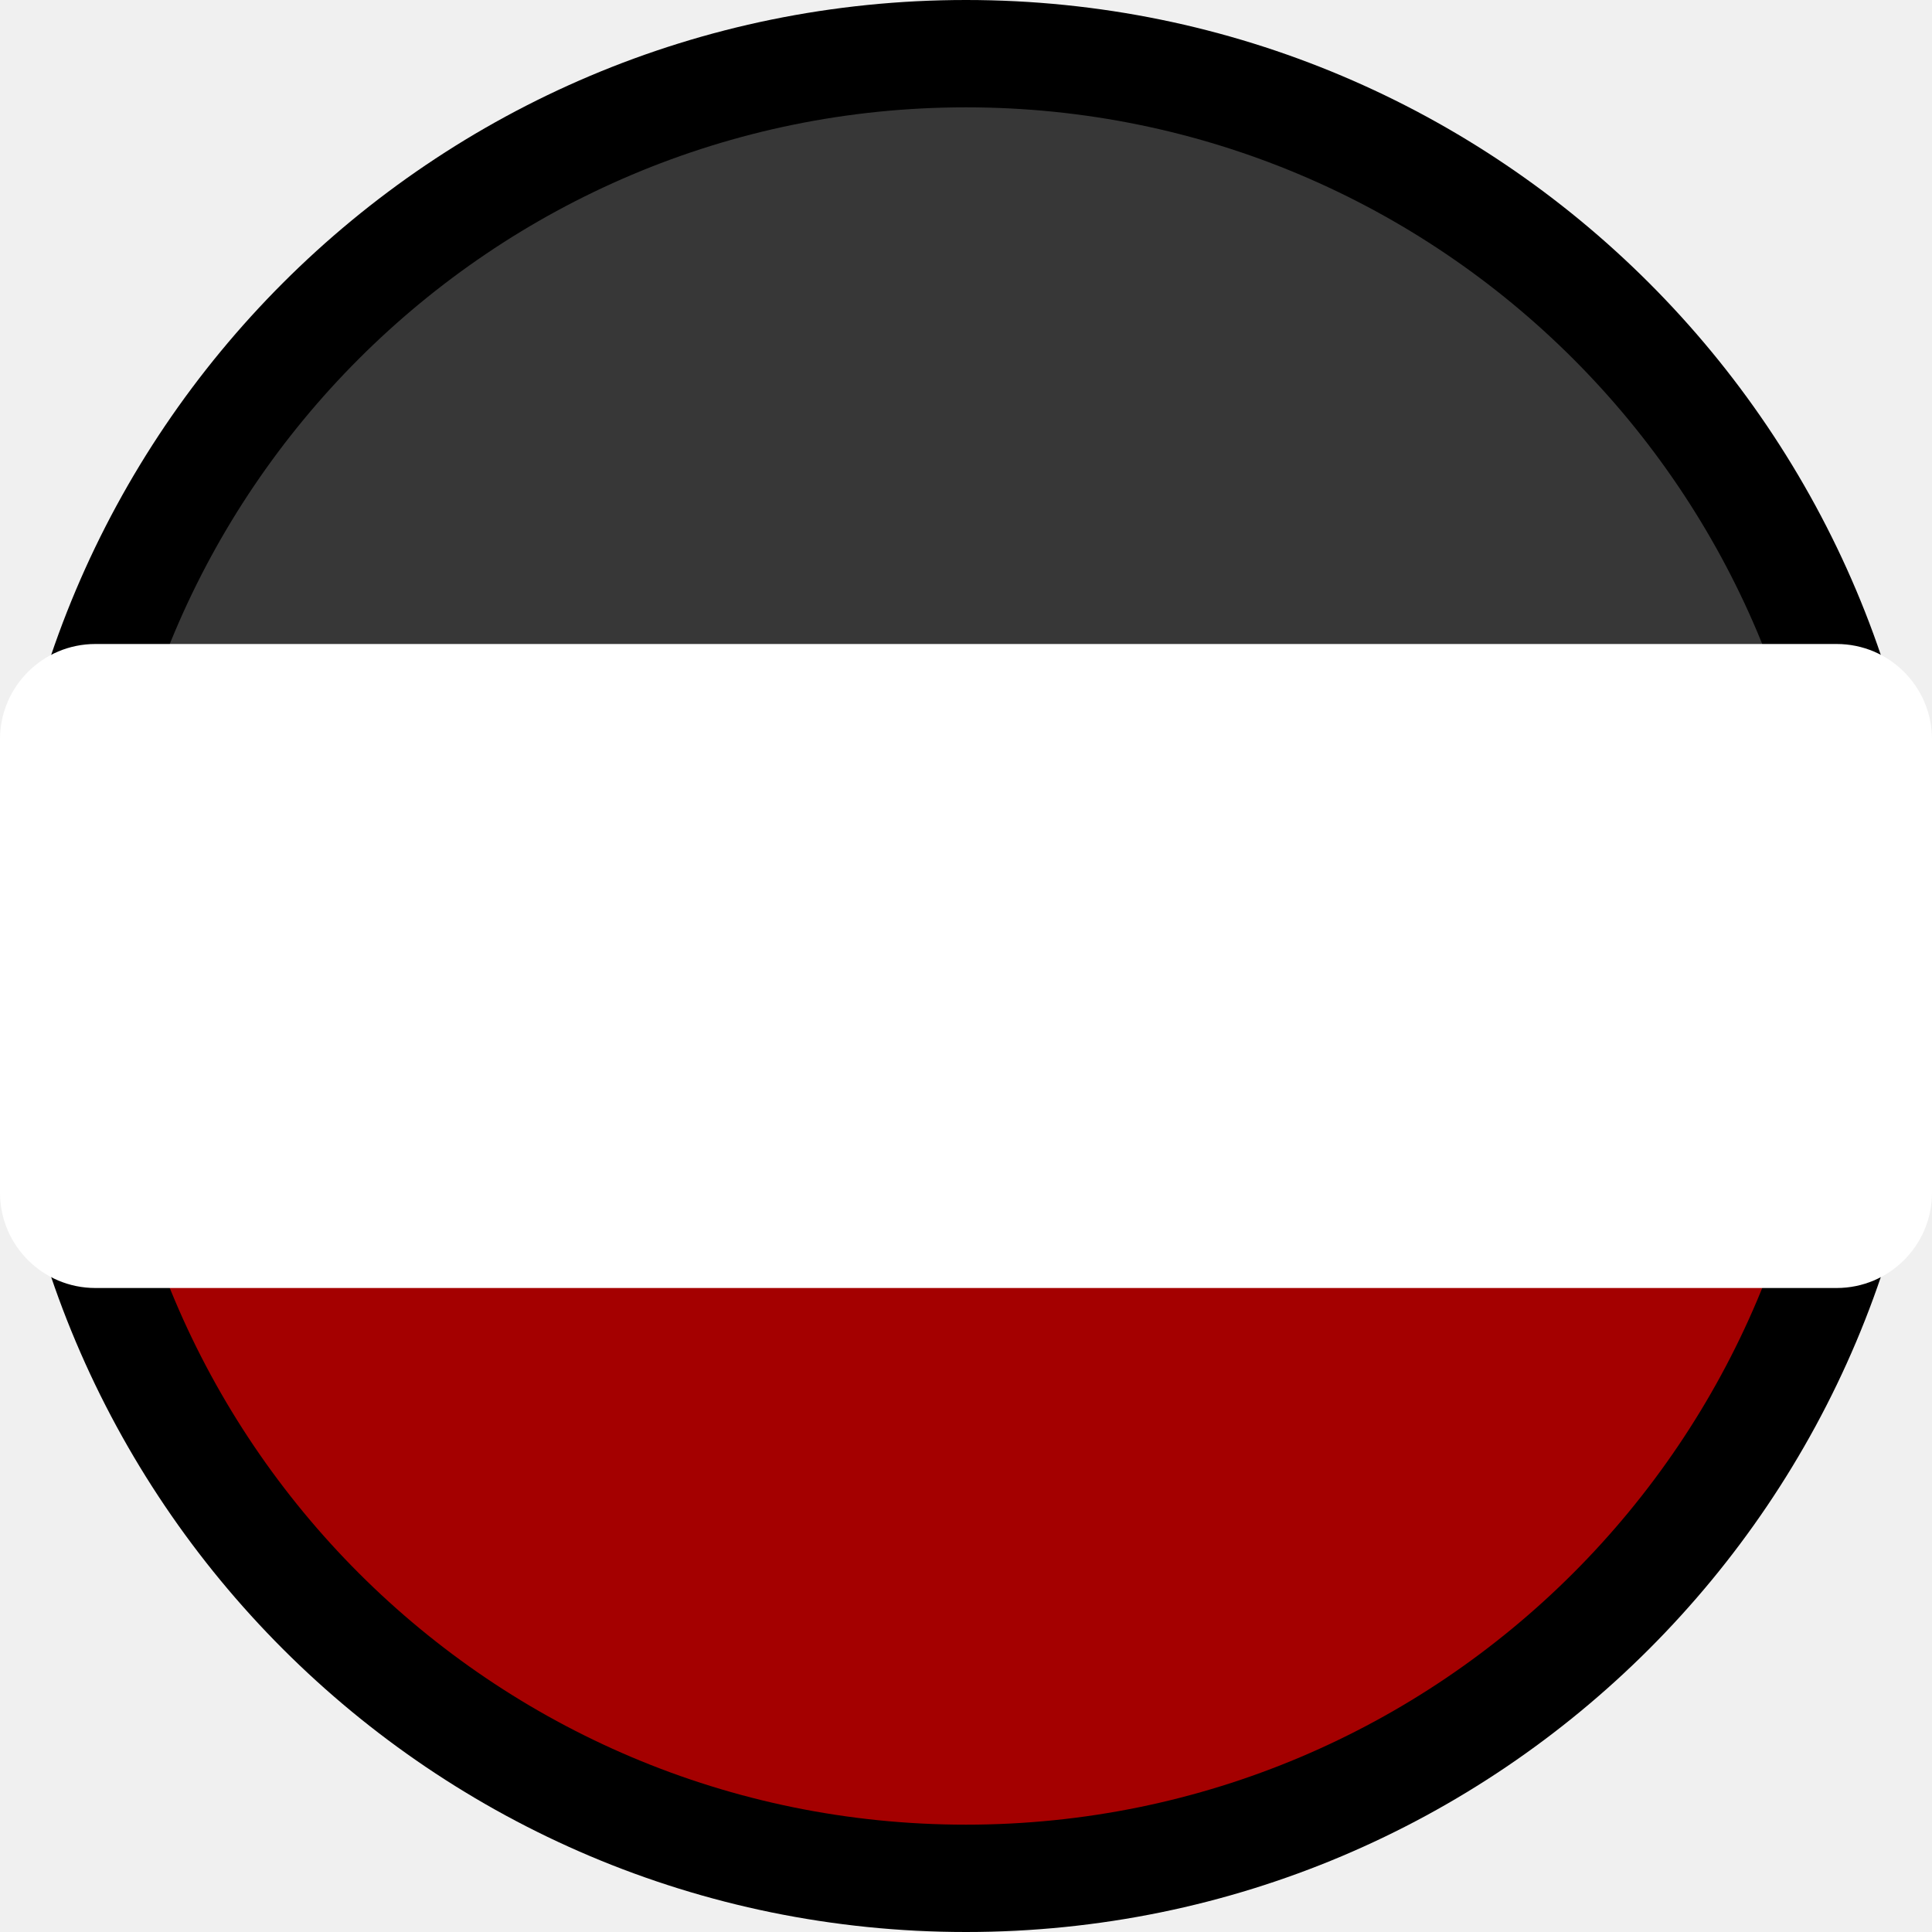
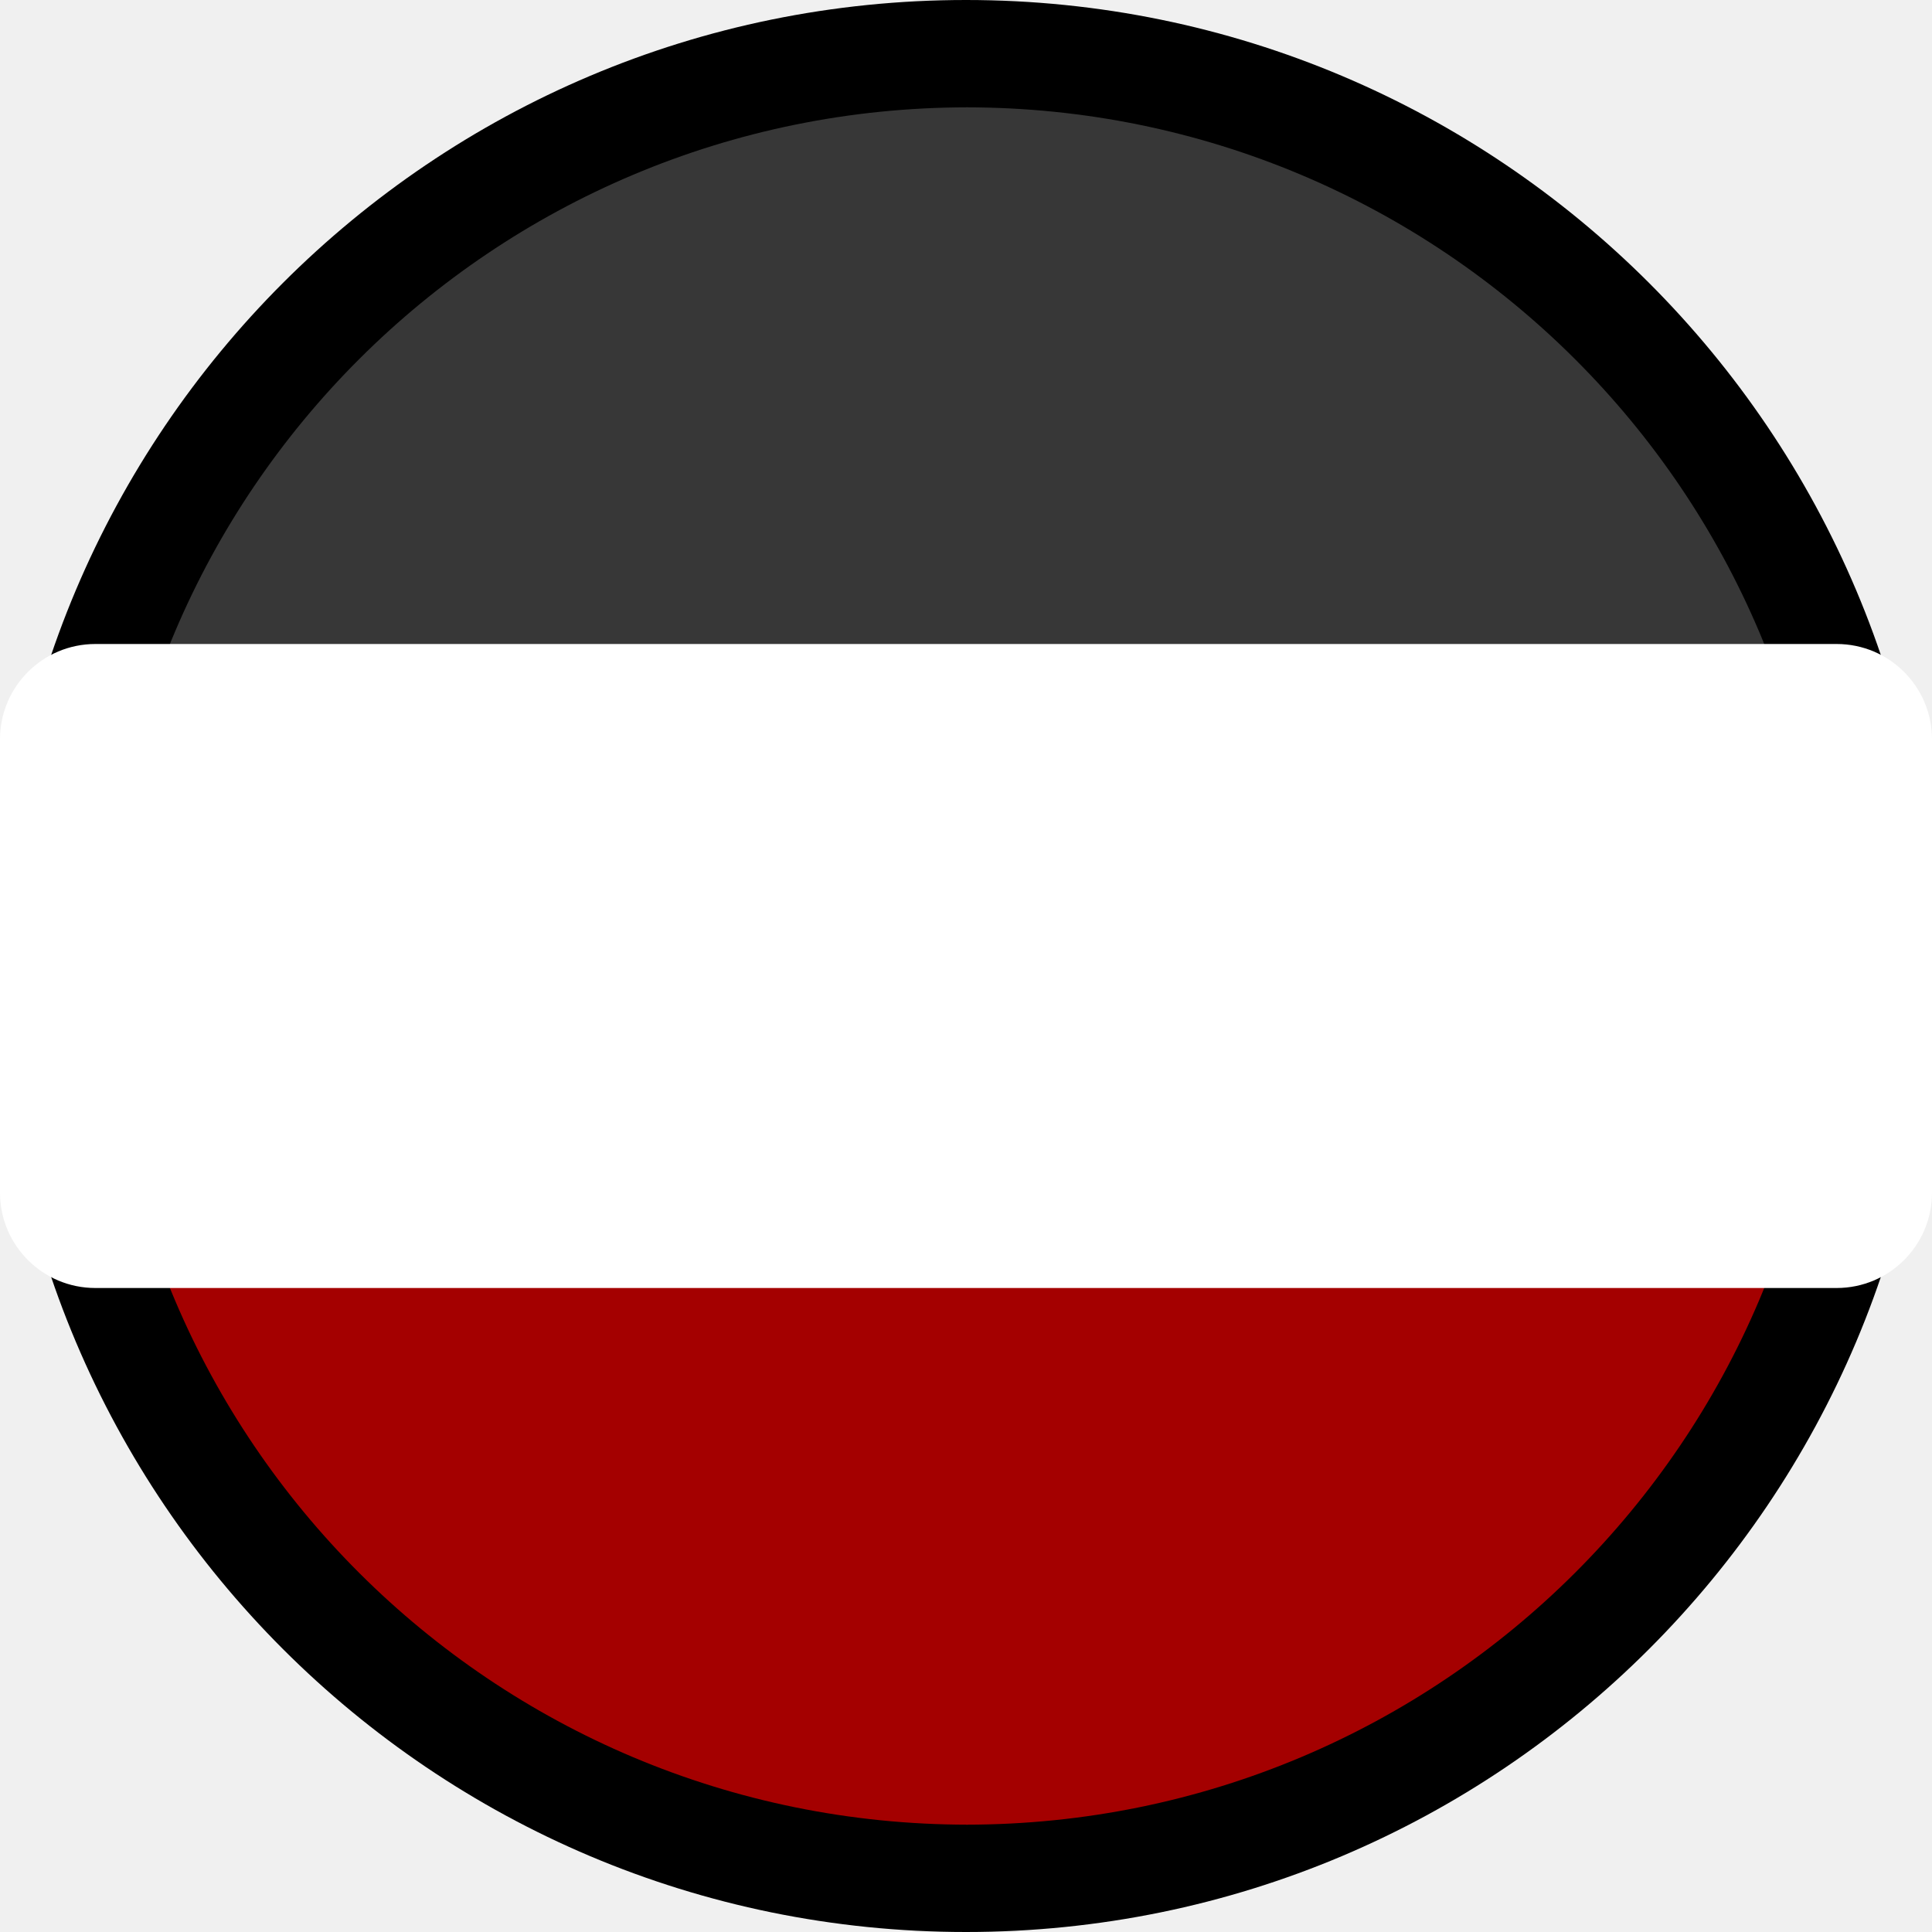
<svg xmlns="http://www.w3.org/2000/svg" xmlns:xlink="http://www.w3.org/1999/xlink" width="90mm" height="90mm" viewBox="0 0 90 90" version="1.1" id="svg1">
  <style id="style1" />
  <defs id="defs1">
    <linearGradient id="swatch4">
      <stop style="stop-color:#039c03;stop-opacity:1;" offset="0" id="stop4" />
    </linearGradient>
    <linearGradient id="swatch3">
      <stop style="stop-color:#ffd000;stop-opacity:1;" offset="0" id="stop3" />
    </linearGradient>
    <linearGradient id="swatch2">
      <stop style="stop-color:#a40000;stop-opacity:1;" offset="0" id="stop2" />
    </linearGradient>
    <linearGradient id="swatch1">
      <stop style="stop-color:#373737;stop-opacity:1;" offset="0" id="stop1" />
    </linearGradient>
-     <linearGradient xlink:href="#swatch1" id="linearGradient1" x1="-100" y1="185" x2="-60" y2="185" gradientUnits="userSpaceOnUse" />
-     <linearGradient xlink:href="#swatch2" id="linearGradient2" x1="165" y1="120" x2="205" y2="120" gradientUnits="userSpaceOnUse" />
-     <linearGradient xlink:href="#swatch2" id="linearGradient3" x1="100" y1="-145" x2="140" y2="-145" gradientUnits="userSpaceOnUse" />
-     <linearGradient xlink:href="#swatch1" id="linearGradient4" x1="-165" y1="-80" x2="-125" y2="-80" gradientUnits="userSpaceOnUse" />
+     <linearGradient xlink:href="#swatch1" id="linearGradient1" x1="-100" y1="185" x2="-60" y2="185" gradientUnits="userSpaceOnUse" gradientTransform="matrix(1,0,0,1.0025,0,-0.4125)" />
+     <linearGradient xlink:href="#swatch2" id="linearGradient2" x1="165" y1="120" x2="205" y2="120" gradientUnits="userSpaceOnUse" gradientTransform="matrix(1.0025,0,0,1,-0.4125,0)" />
+     <linearGradient xlink:href="#swatch2" id="linearGradient3" x1="100" y1="-145" x2="140" y2="-145" gradientUnits="userSpaceOnUse" gradientTransform="matrix(1,0,0,1.0025,0,0.3125)" />
+     <linearGradient xlink:href="#swatch1" id="linearGradient4" x1="-165" y1="-80" x2="-125" y2="-80" gradientUnits="userSpaceOnUse" gradientTransform="matrix(1.0025,0,0,1,0.3125,0)" />
  </defs>
  <circle style="fill:#000000;fill-opacity:1;stroke-width:0.265" id="path4" cx="45" cy="45" r="45" />
  <g id="layer1" transform="translate(-120,-55)">
-     <path style="fill:url(#linearGradient2);stroke-width:0.265" id="path1" d="m 205,100 a 40,40 0 0 1 -40,40 v -40 z" />
-     <path style="fill:url(#linearGradient1);stroke-width:0.265" id="path1-3" d="m -60,165 a 40,40 0 0 1 -40,40 v -40 z" transform="rotate(-90)" />
-     <path style="fill:url(#linearGradient3);stroke-width:0.265" id="path1-3-1" d="m 140,-165 a 40,40 0 0 1 -40,40 v -40 z" transform="rotate(90)" />
-     <path style="fill:url(#linearGradient4);stroke-width:0.265" id="path1-3-1-3" d="m -125,-100 a 40,40 0 0 1 -40,40 v -40 z" transform="scale(-1)" />
+     <path style="fill:url(#linearGradient2);stroke-width:0.265" id="path1" d="M 205.1,100 A 40.1,40 0 0 1 165,140 v -40 z" />
+     <path style="fill:url(#linearGradient1);stroke-width:0.265" id="path1-3" d="m -60,165 a 40,40.1 0 0 1 -40,40.1 V 165 Z" transform="rotate(-90)" />
+     <path style="fill:url(#linearGradient3);stroke-width:0.265" id="path1-3-1" d="m 140,-165.1 a 40,40.1 0 0 1 -40,40.1 v -40.1 z" transform="rotate(90)" />
+     <path style="fill:url(#linearGradient4);stroke-width:0.265" id="path1-3-1-3" d="m -125,-100 a 40.1,40 0 0 1 -40.1,40 v -40 z" transform="scale(-1)" />
    <rect style="fill:#ffffff;fill-opacity:1;stroke-width:0.249" id="rect1" width="90" x="120" y="85" rx="4.442" height="30" />
  </g>
</svg>
